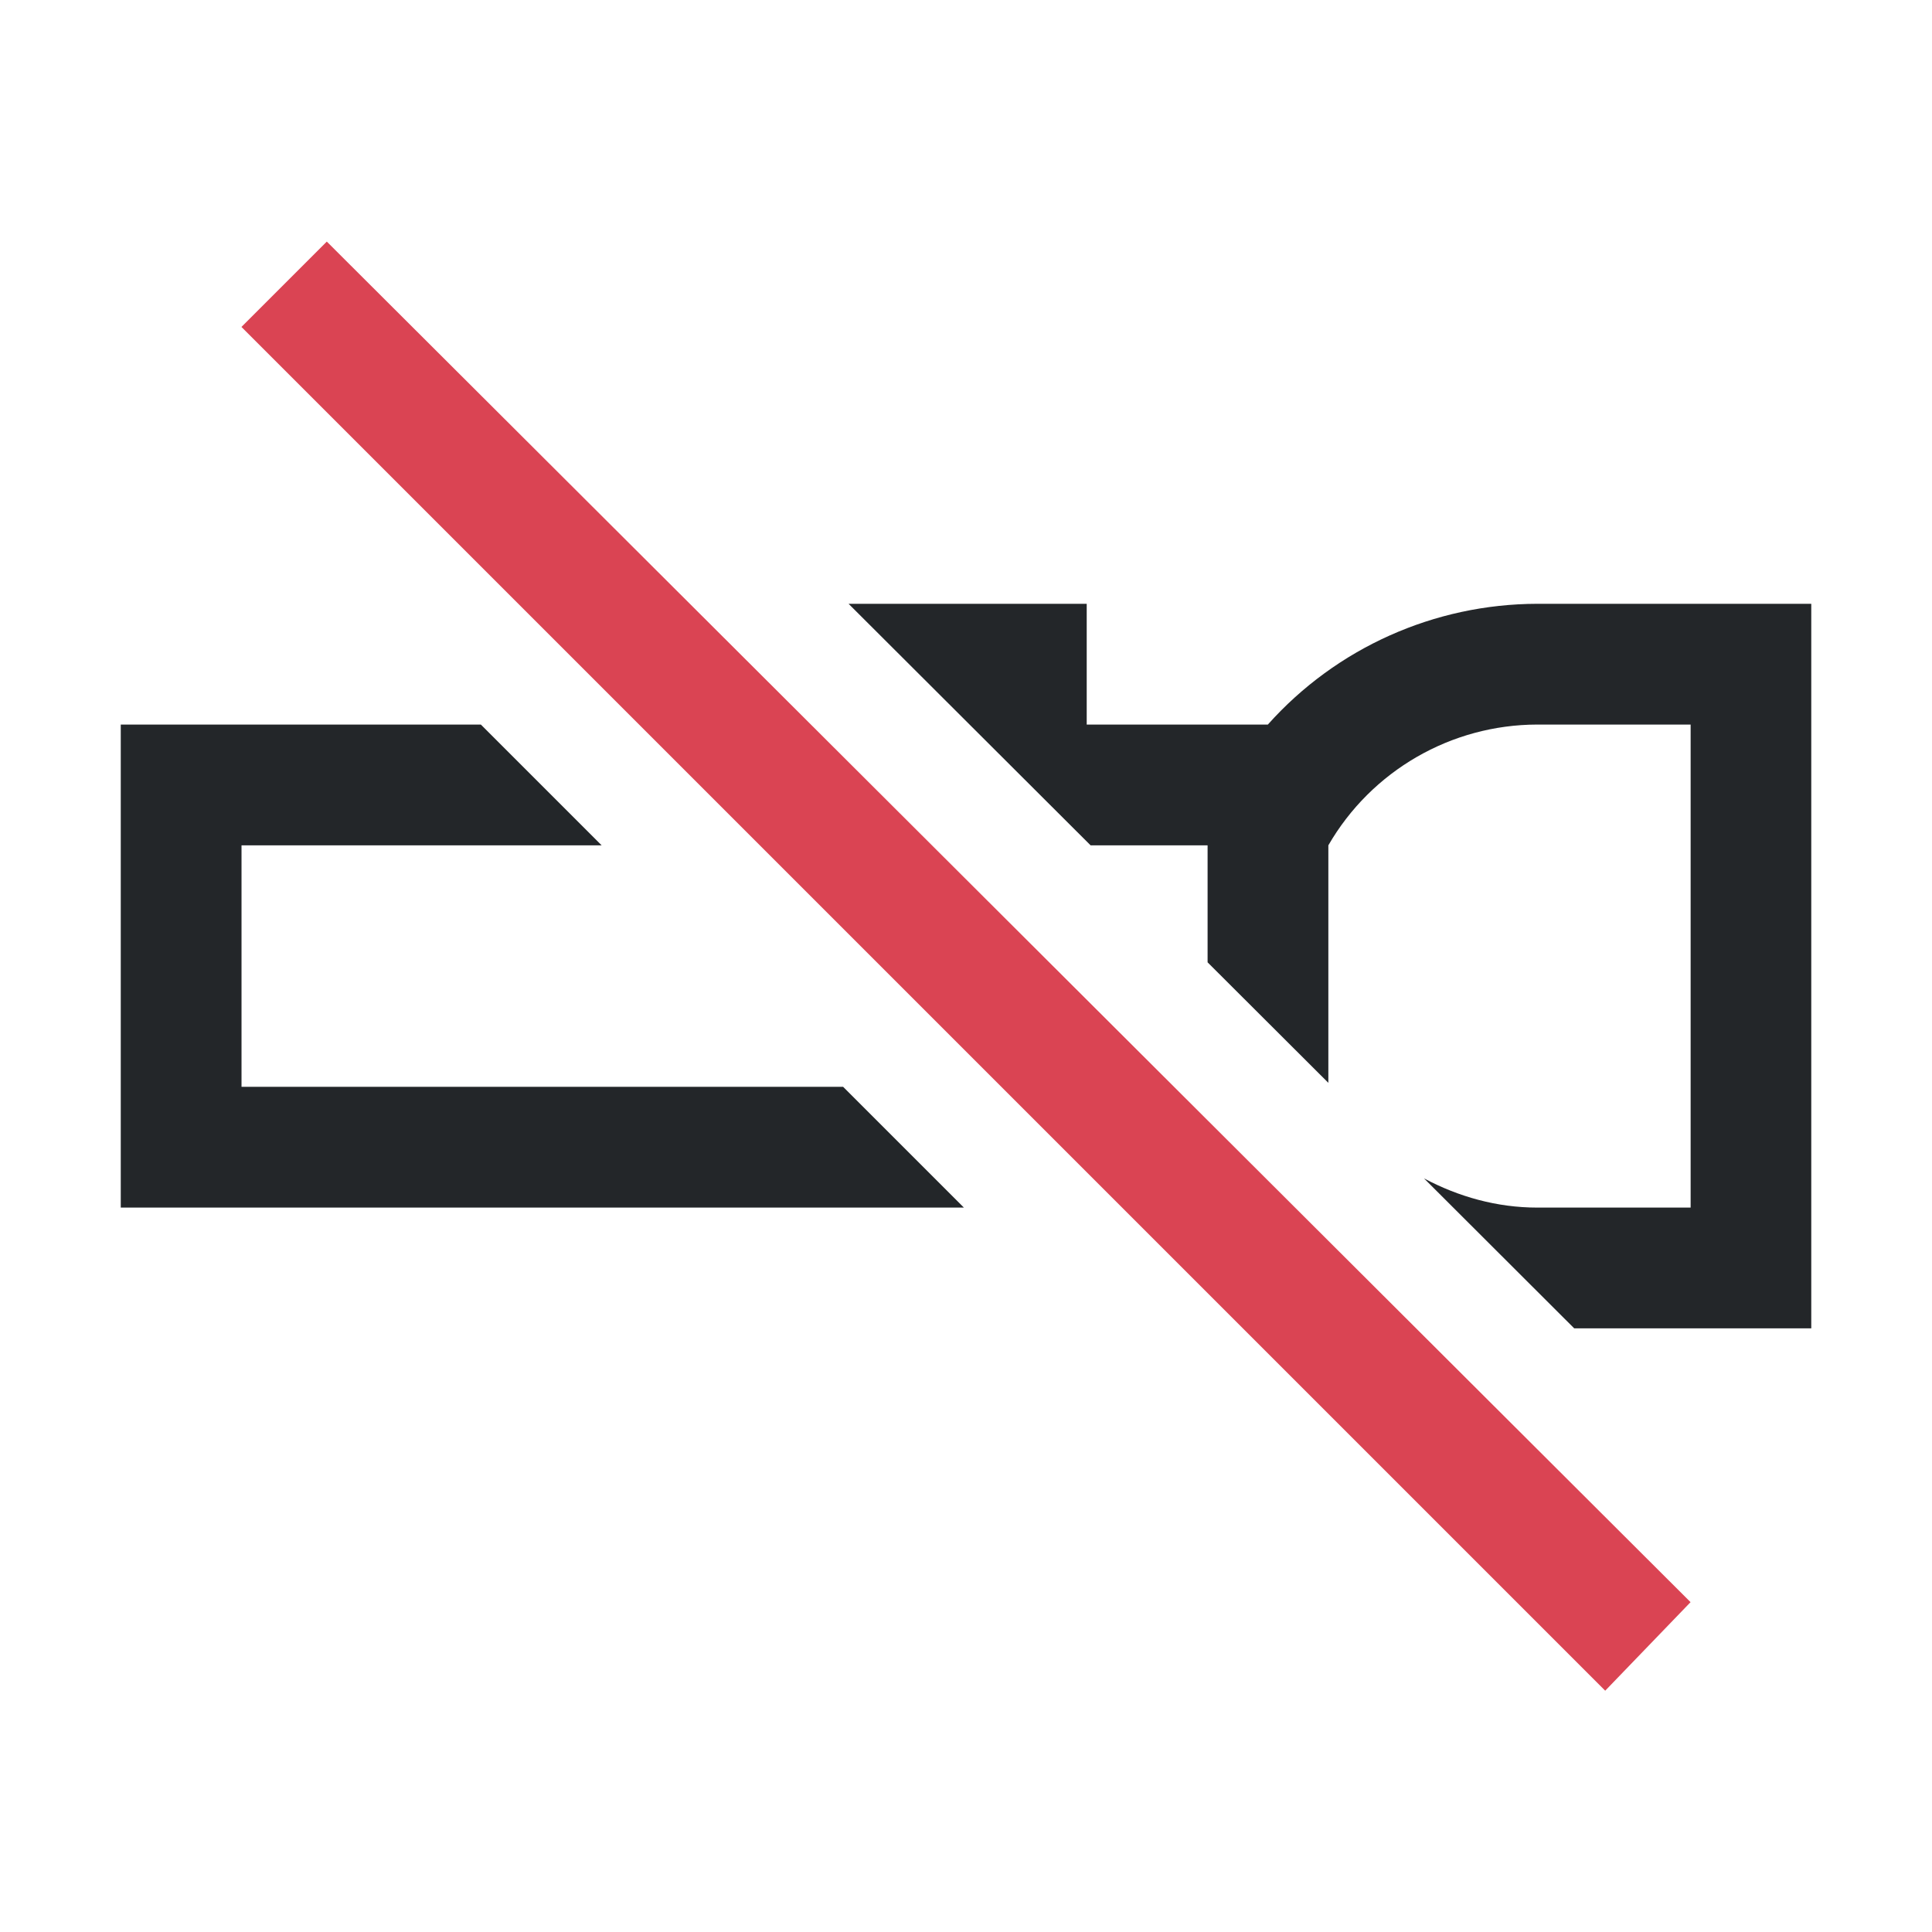
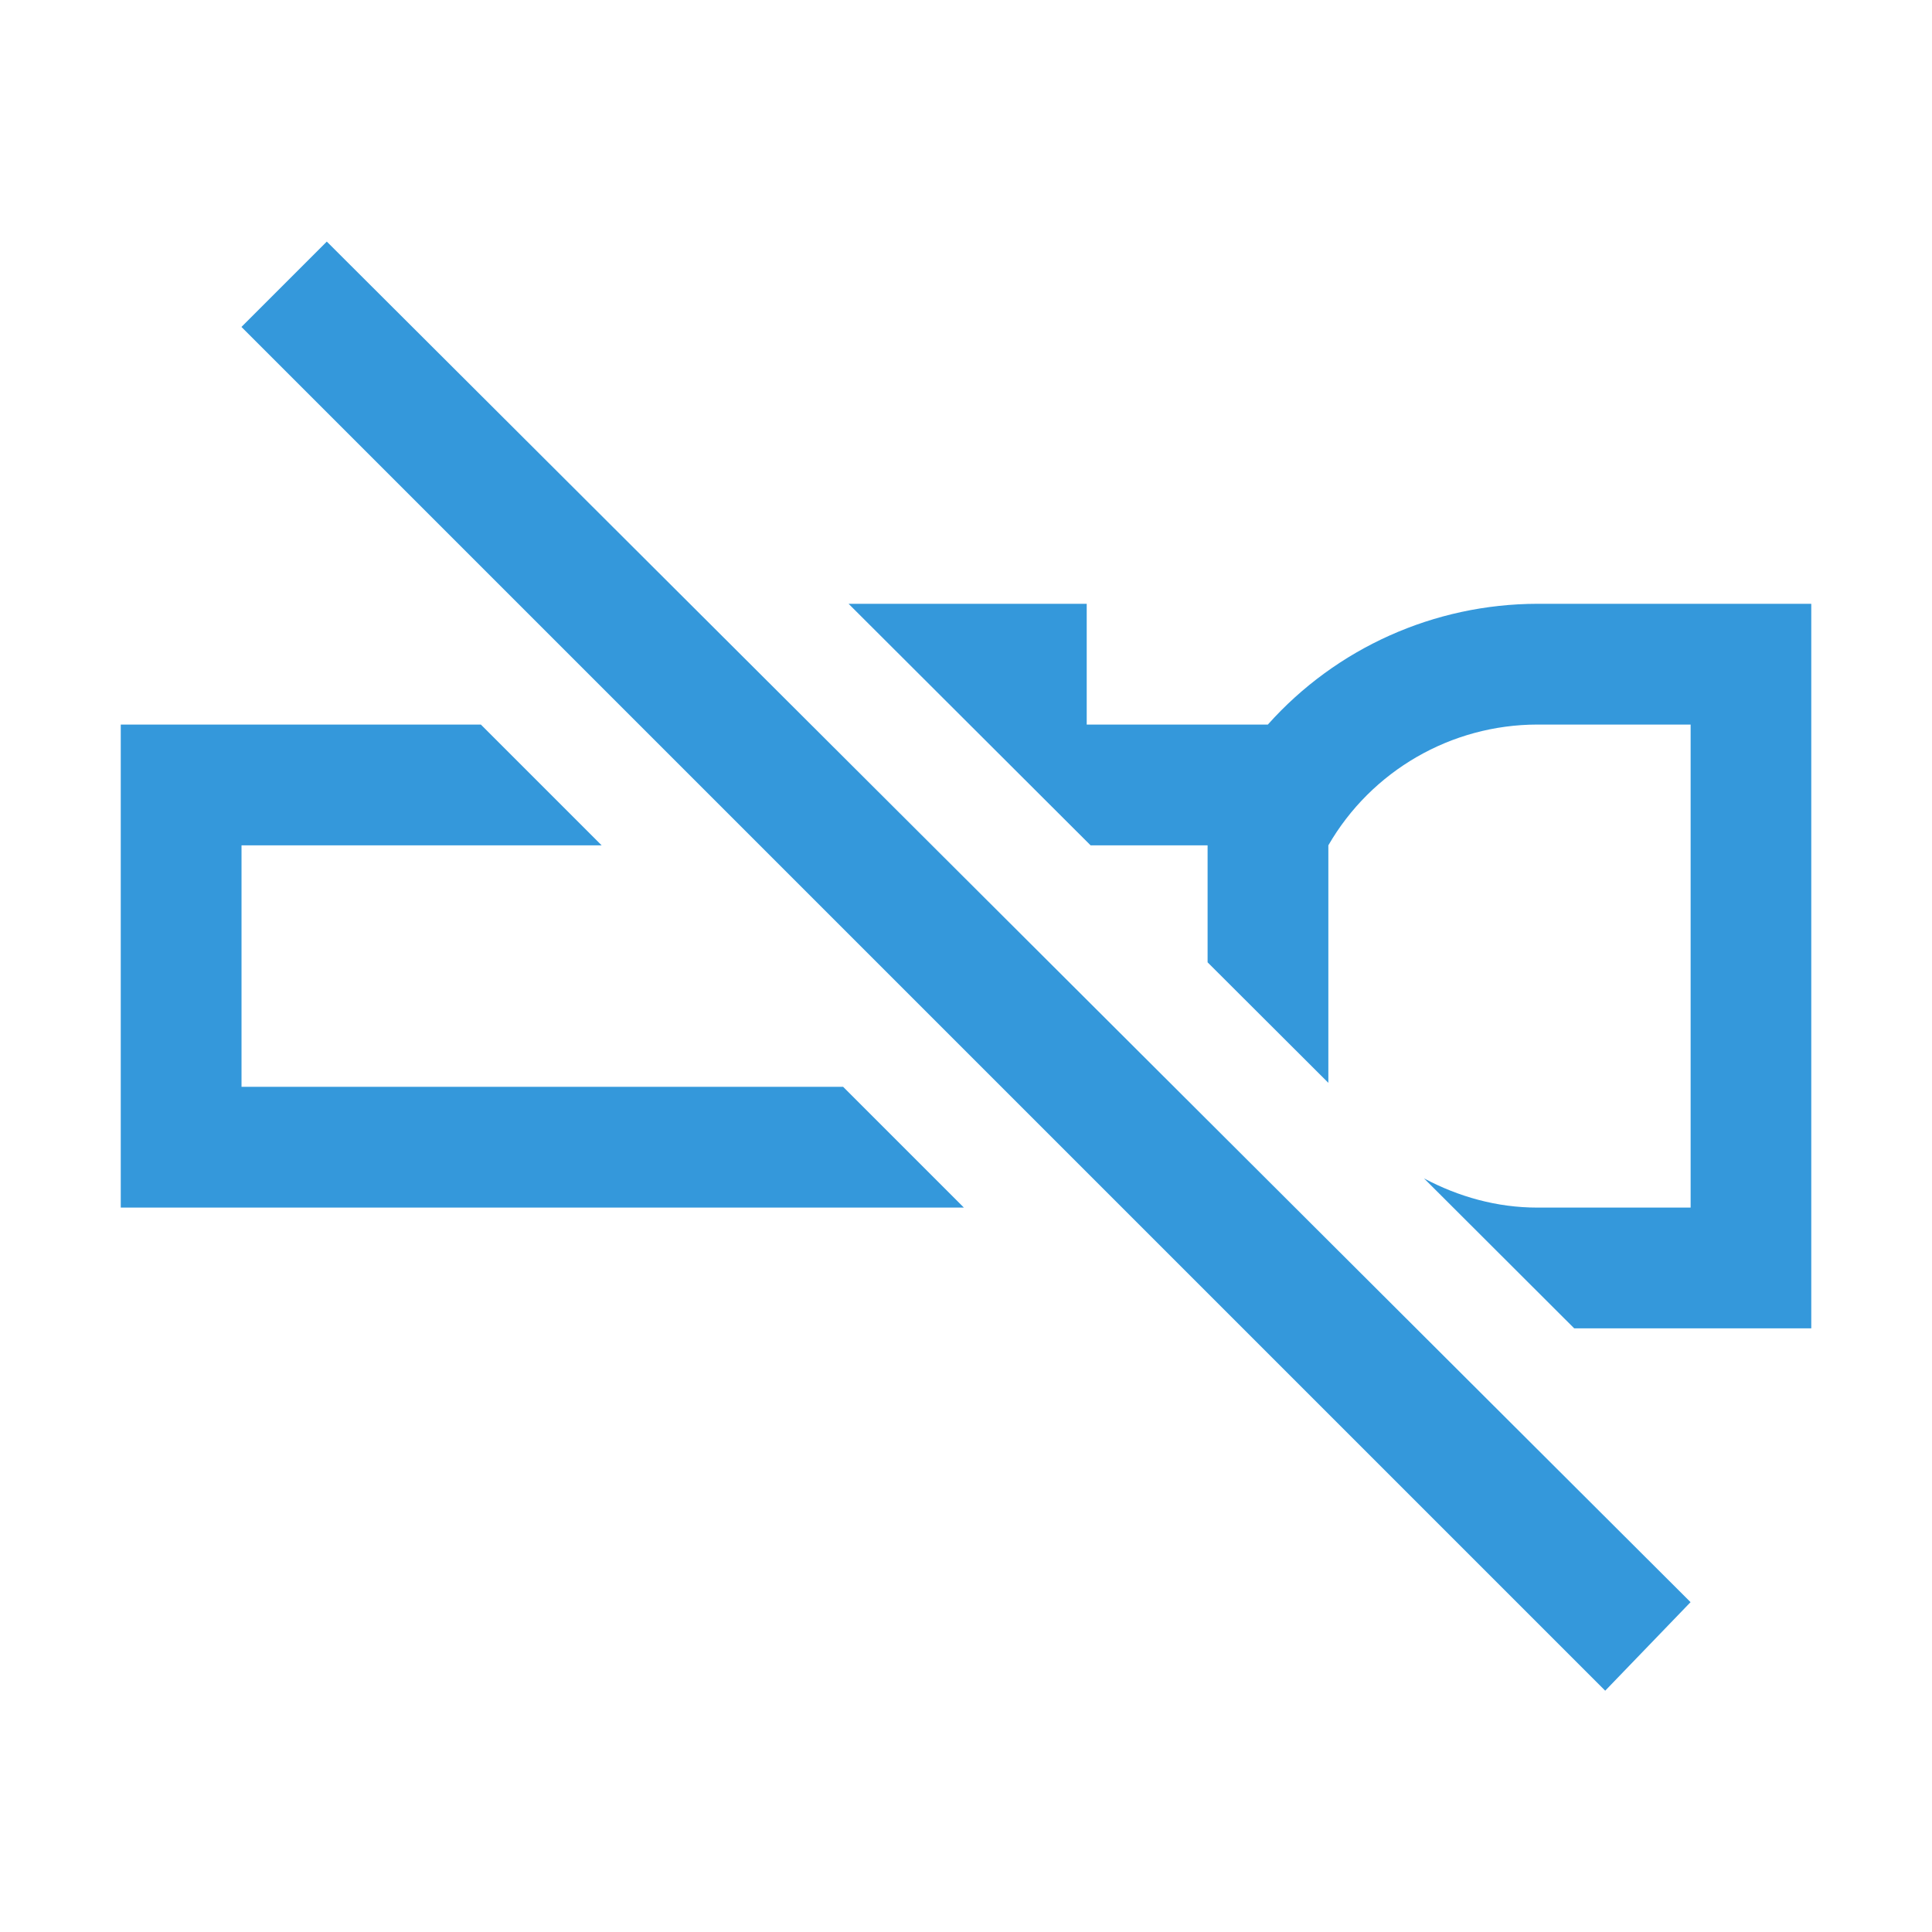
- <svg xmlns="http://www.w3.org/2000/svg" height="16" viewBox="0 0 4.233 4.233" width="16">
-   <style type="text/css" id="current-color-scheme" color="#3498db" fill="#3498db" style="">.ColorScheme-Text{color:#232629;}.ColorScheme-NegativeText{color:#da4453;}</style>
-   <g transform="translate(0 -292.7667)" color="#3498db" fill="#3498db" style="">
-     <path d="m7.027 5 2.004 2h.969v.969l1 .998v-1.967c.357-.618 1.017-.999 1.73-1h1.27v4h-1.27c-.334-0-.653-.09-.938-.242l1.244 1.242h.963 1v-6h-1-1.27c-.852.002-1.663.365-2.23 1h-1.5v-1zm-6.027 1v1 2 1h6.982l-1-1h-4.982v-2h2.982l-1-1z" style="fill:currentColor;fill-opacity:1;stroke:none" class="ColorScheme-Text" transform="matrix(.2645833 0 0 .2645833 0 292.7667)" />
-     <path d="m.529 293.483.187-.187 2.988 2.981-.187.194z" style="fill:currentColor;fill-opacity:1;stroke:none" class="ColorScheme-NegativeText" />
+ <svg xmlns="http://www.w3.org/2000/svg" id="svg9" version="1.1" width="16" viewBox="0 0 4.233 4.233" height="16">
+   <defs id="defs13" />
+   <style style="" fill="#3498db" color="#3498db" id="current-color-scheme" type="text/css">.ColorScheme-Text{color:#232629;}.ColorScheme-NegativeText{color:#da4453;}</style>
+   <g id="g7" style="" fill="#3498db" color="#3498db" transform="translate(0 -292.7667)">
+     <path id="path3" transform="matrix(.2645833 0 0 .2645833 0 292.7667)" class="ColorScheme-Text" style="fill:#3498db;fill-opacity:1;stroke:none" d="m7.027 5 2.004 2h.969v.969l1 .998v-1.967c.357-.618 1.017-.999 1.73-1h1.27v4h-1.27c-.334-0-.653-.09-.938-.242l1.244 1.242h.963 1v-6h-1-1.27c-.852.002-1.663.365-2.23 1h-1.5v-1zm-6.027 1v1 2 1h6.982l-1-1h-4.982v-2h2.982l-1-1z" />
+     <path id="path5" class="ColorScheme-NegativeText" style="fill:#3498db;fill-opacity:1;stroke:none" d="m.529 293.483.187-.187 2.988 2.981-.187.194z" />
  </g>
</svg>
